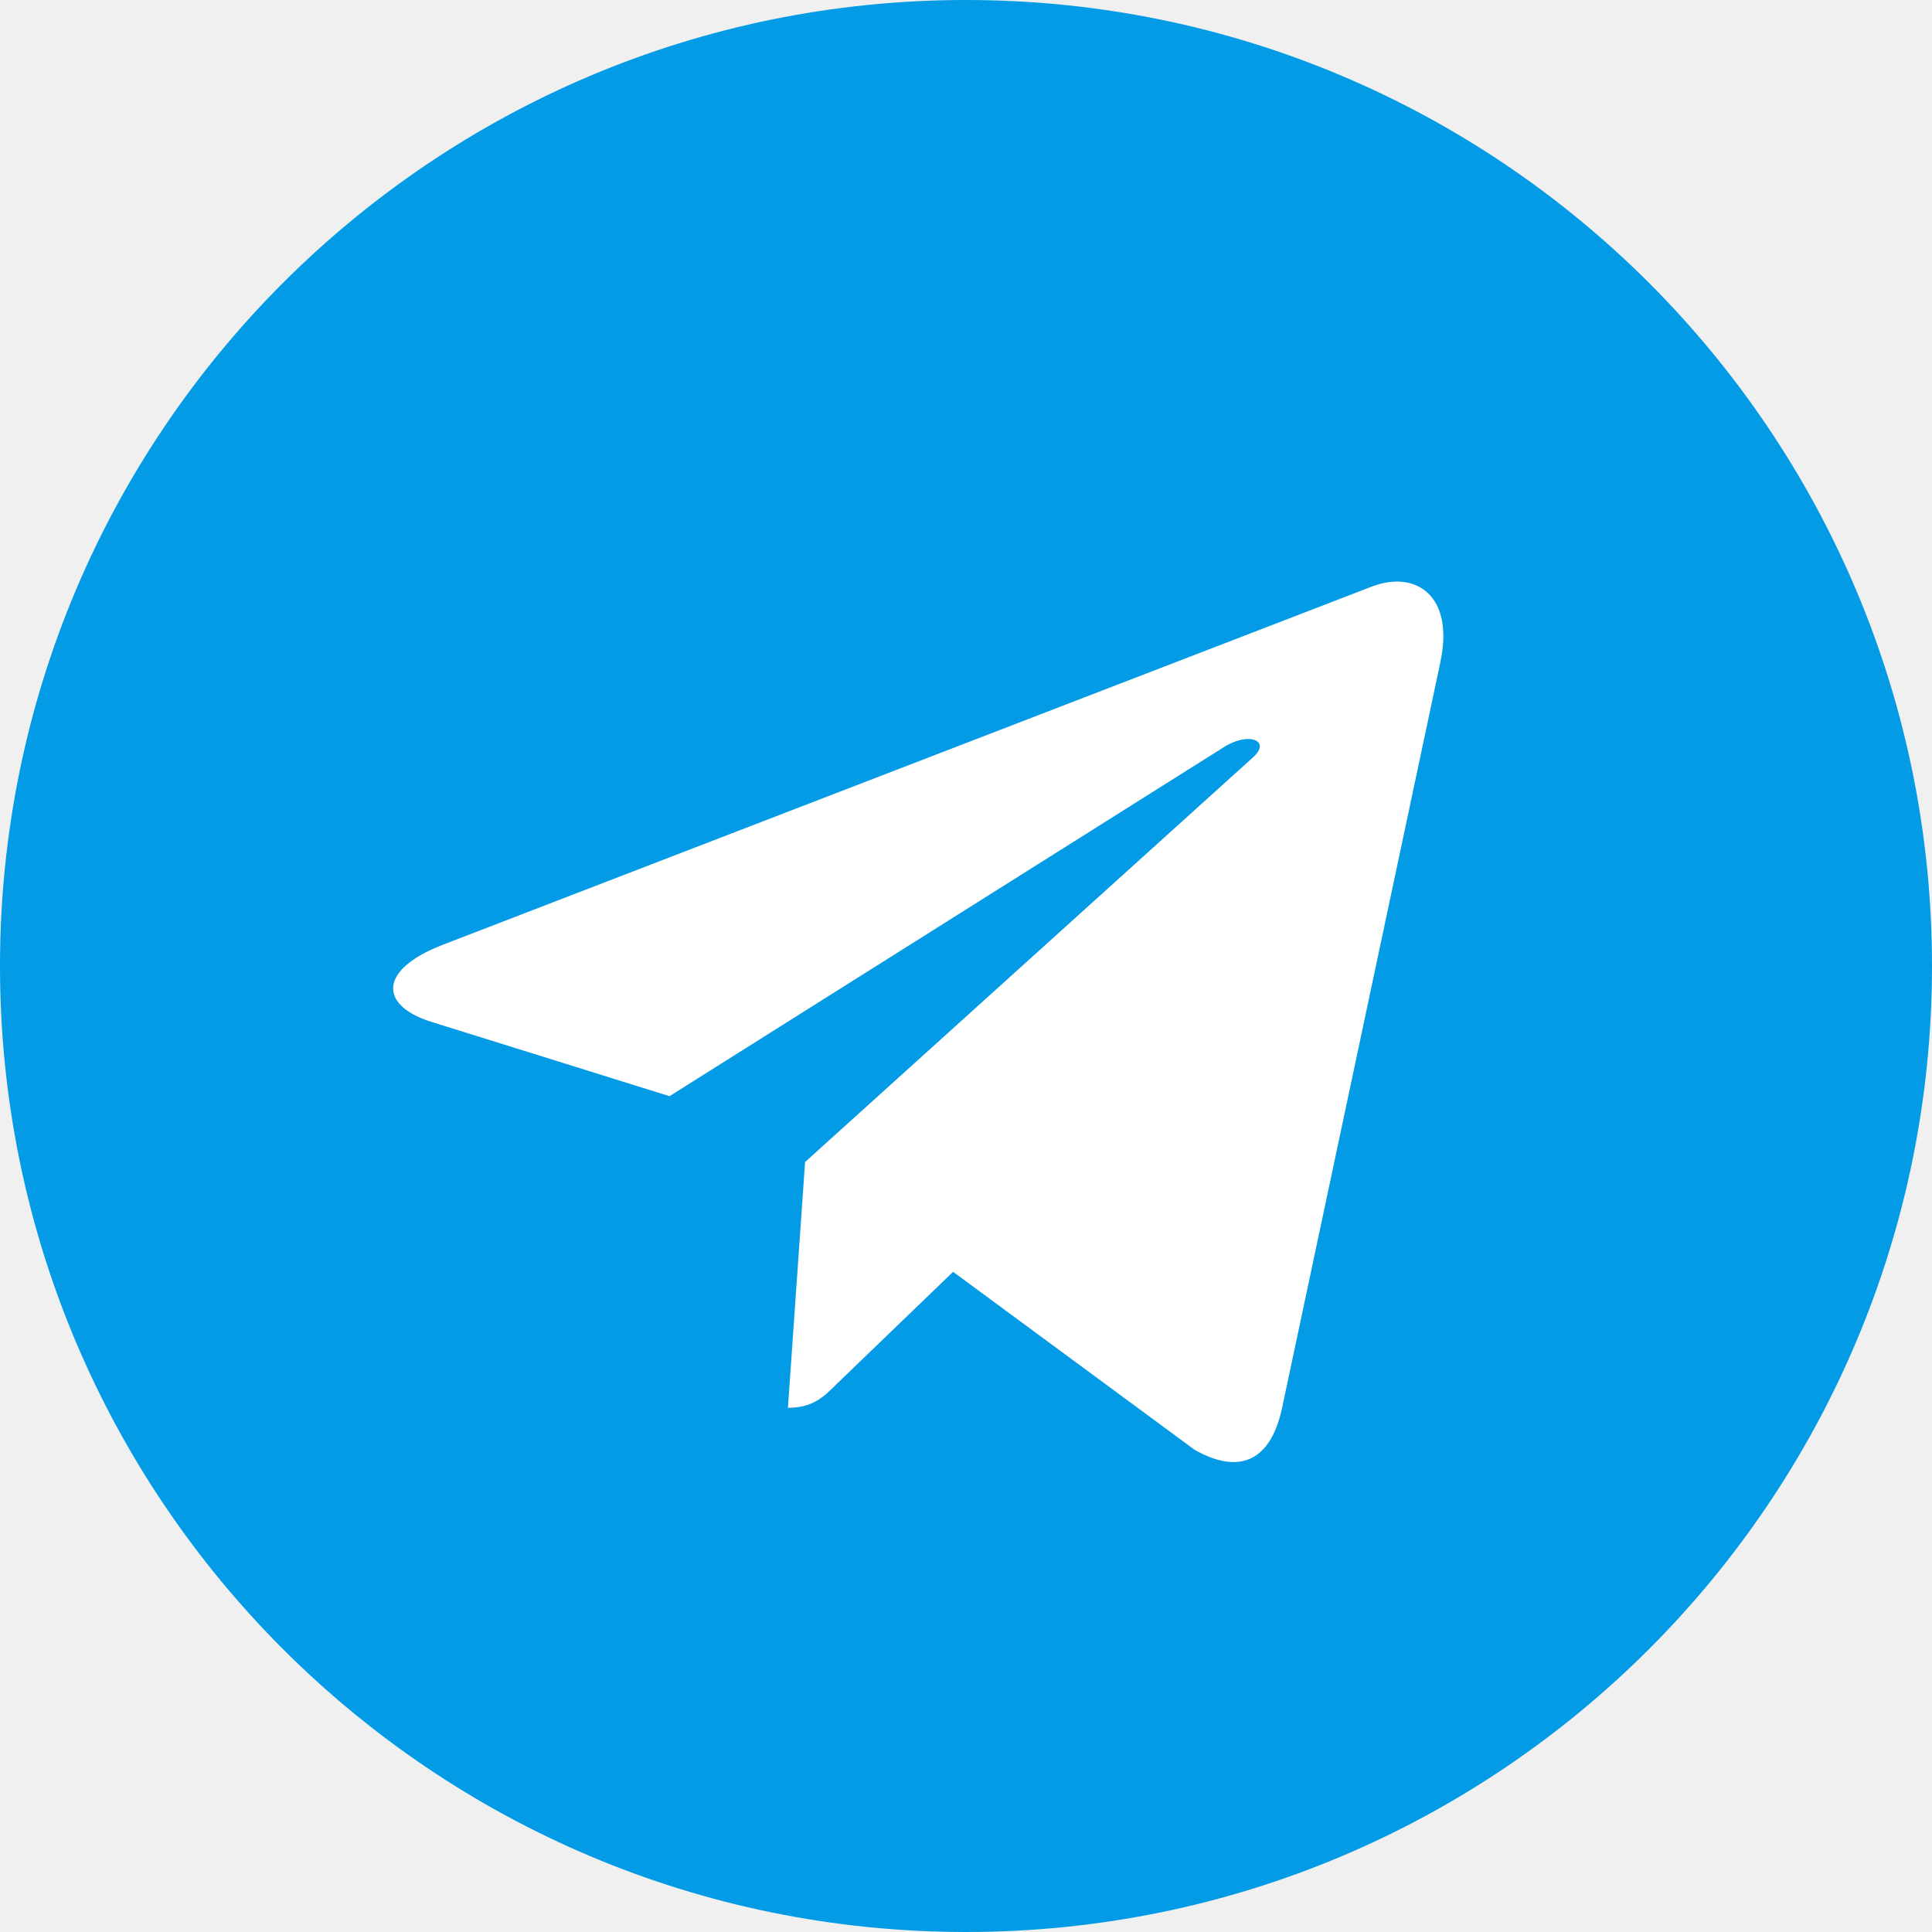
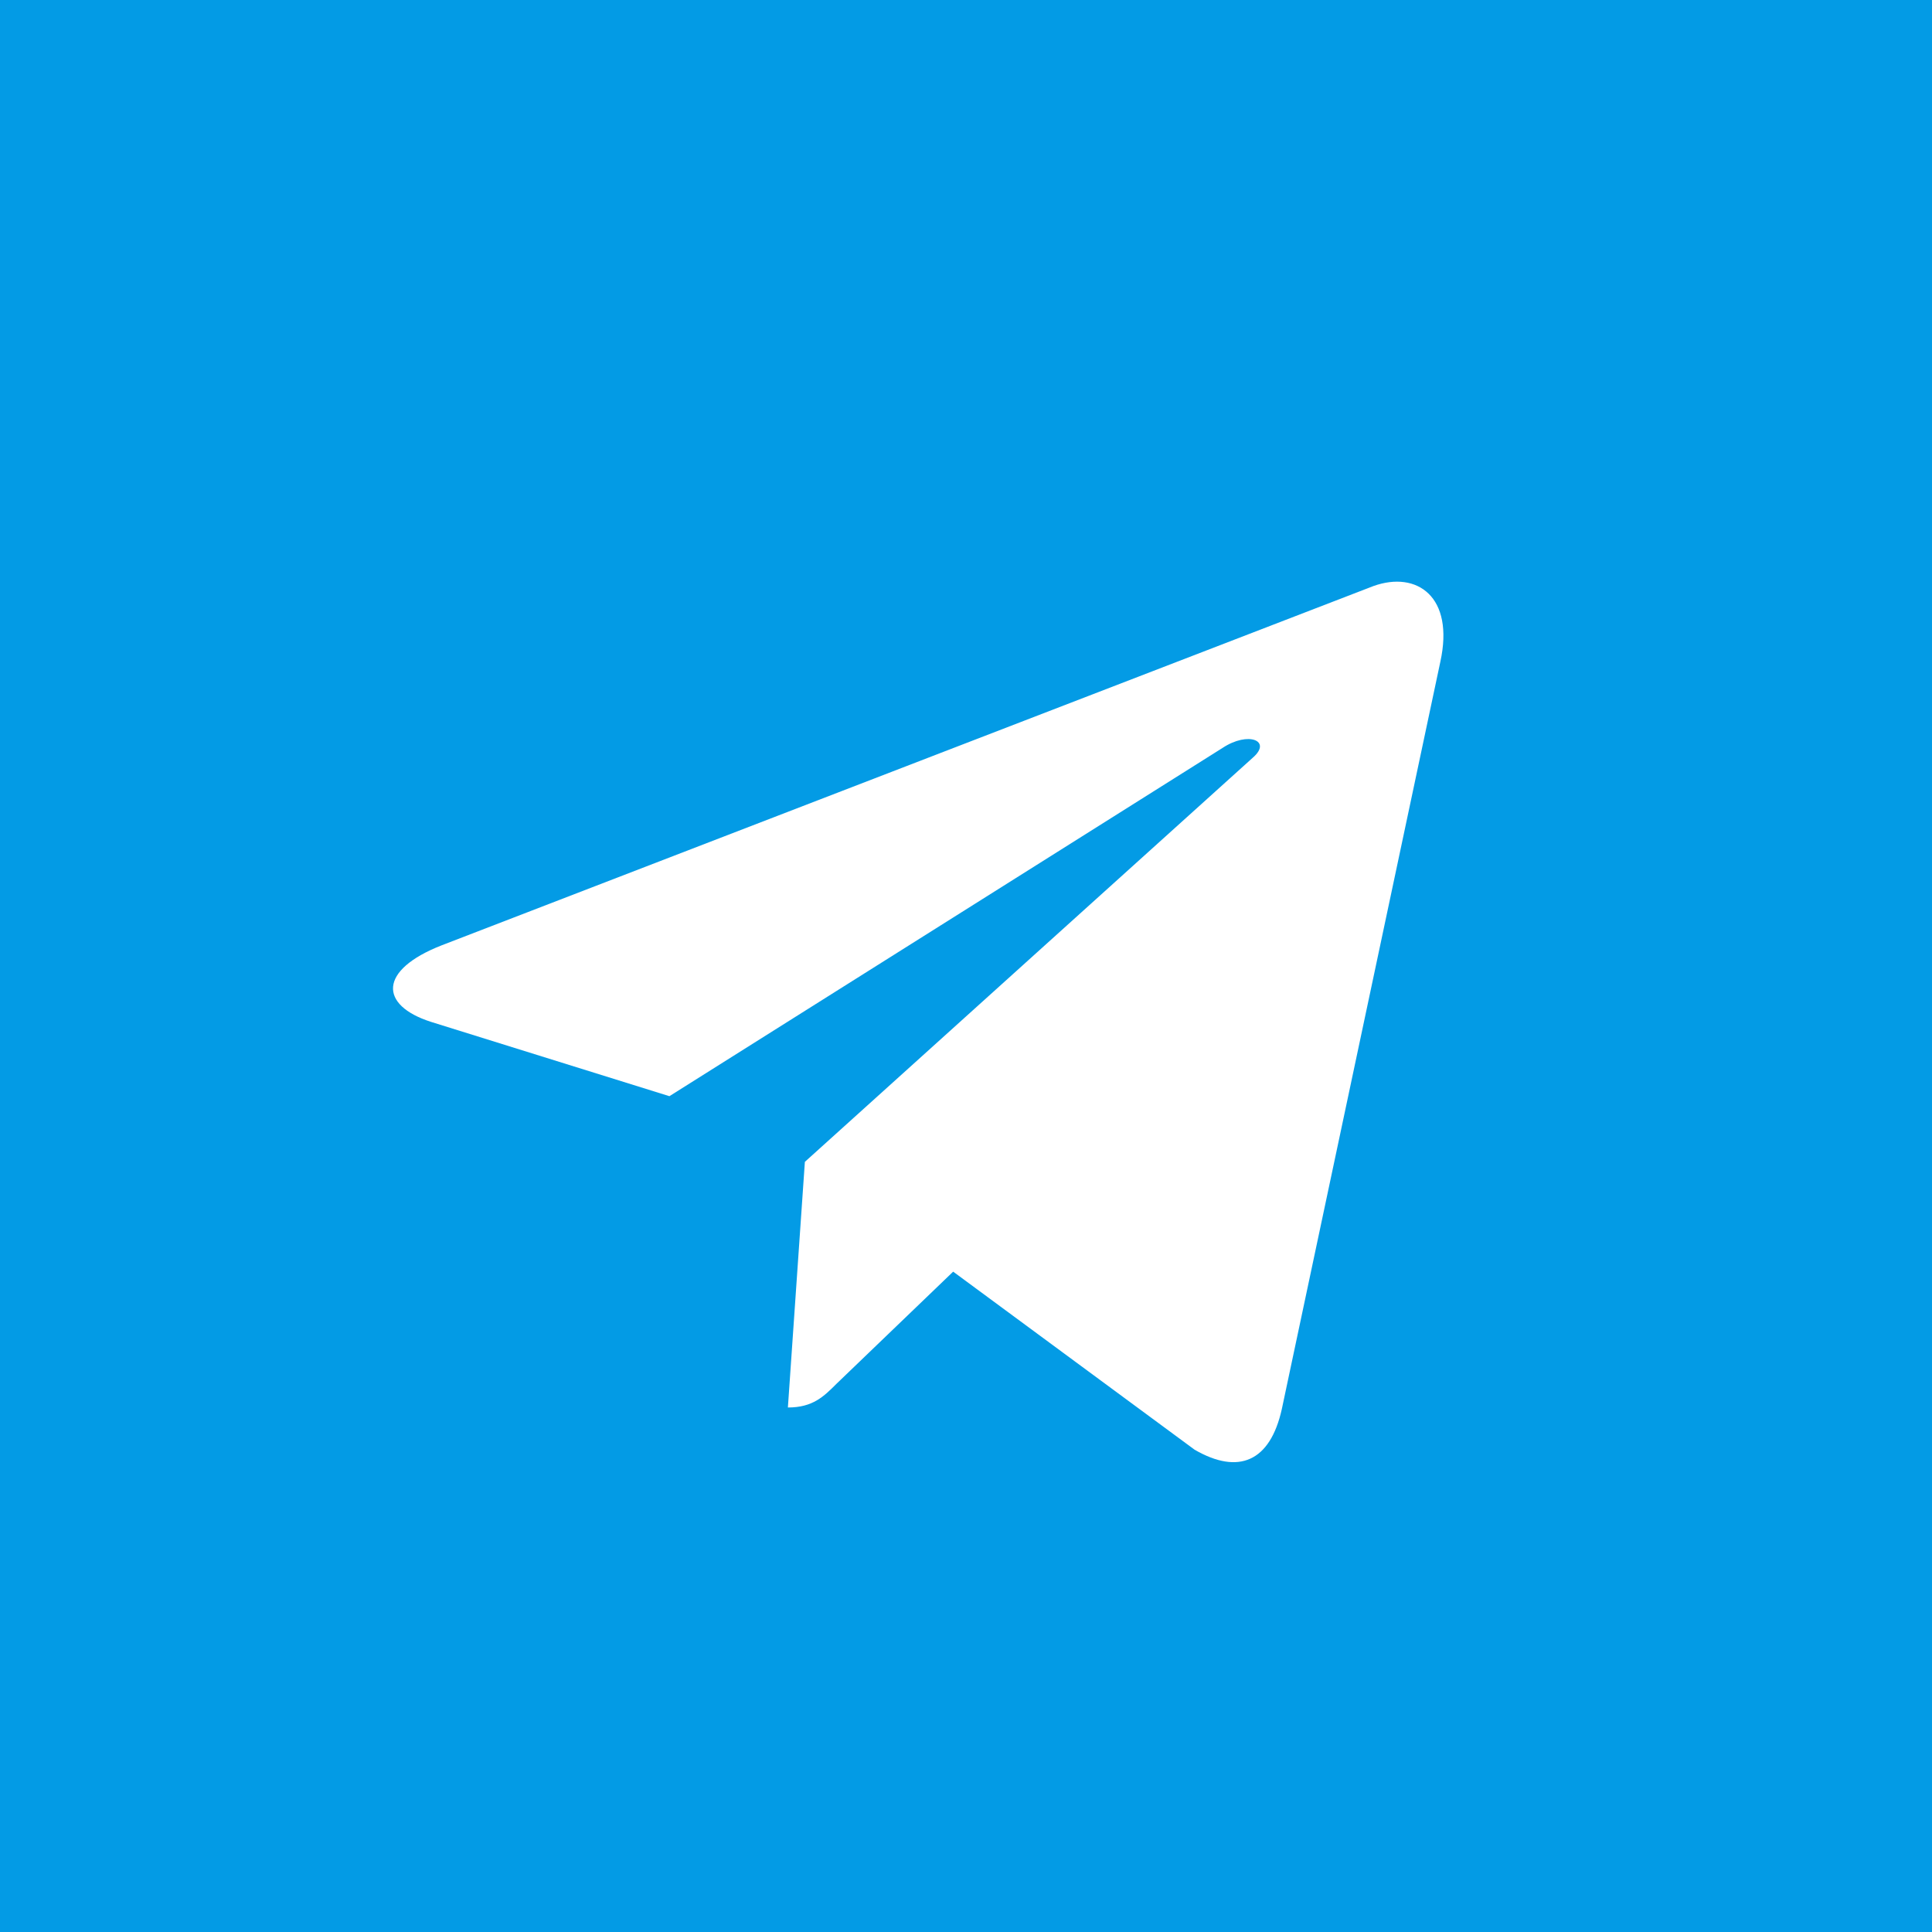
- <svg xmlns="http://www.w3.org/2000/svg" enable-background="new 0 0 24 24" height="512" viewBox="0 0 24 24" width="512">
-   <circle cx="12" cy="12" fill="#039be5" r="12" />
-   <path d="m5.491 11.74 11.57-4.461c.537-.194 1.006.131.832.943l.001-.001-1.97 9.281c-.146.658-.537.818-1.084.508l-3-2.211-1.447 1.394c-.16.16-.295.295-.605.295l.213-3.053 5.56-5.023c.242-.213-.054-.333-.373-.121l-6.871 4.326-2.962-.924c-.643-.204-.657-.643.136-.953z" fill="#fff" />
+ <svg xmlns="http://www.w3.org/2000/svg" version="1.1" id="Слой_1" x="0px" y="0px" viewBox="0 0 512 512" style="enable-background:new 0 0 512 512;" xml:space="preserve">
+   <style type="text/css">
+ 	.st0{fill:#039BE5;}
+ 	.st1{fill:#FFFFFF;}
+ </style>
+   <rect class="st0" width="512" height="512" />
+   <path class="st1" d="M117.1,250.5L364,155.3c11.5-4.1,21.5,2.8,17.7,20.1l0,0l-42,198c-3.1,14-11.5,17.5-23.1,10.8l-64-47.2  l-30.9,29.7c-3.4,3.4-6.3,6.3-12.9,6.3l4.5-65.1L332,200.8c5.2-4.5-1.2-7.1-8-2.6l-146.6,92.3l-63.2-19.7  C100.5,266.4,100.2,257.1,117.1,250.5L117.1,250.5z" />
</svg>
